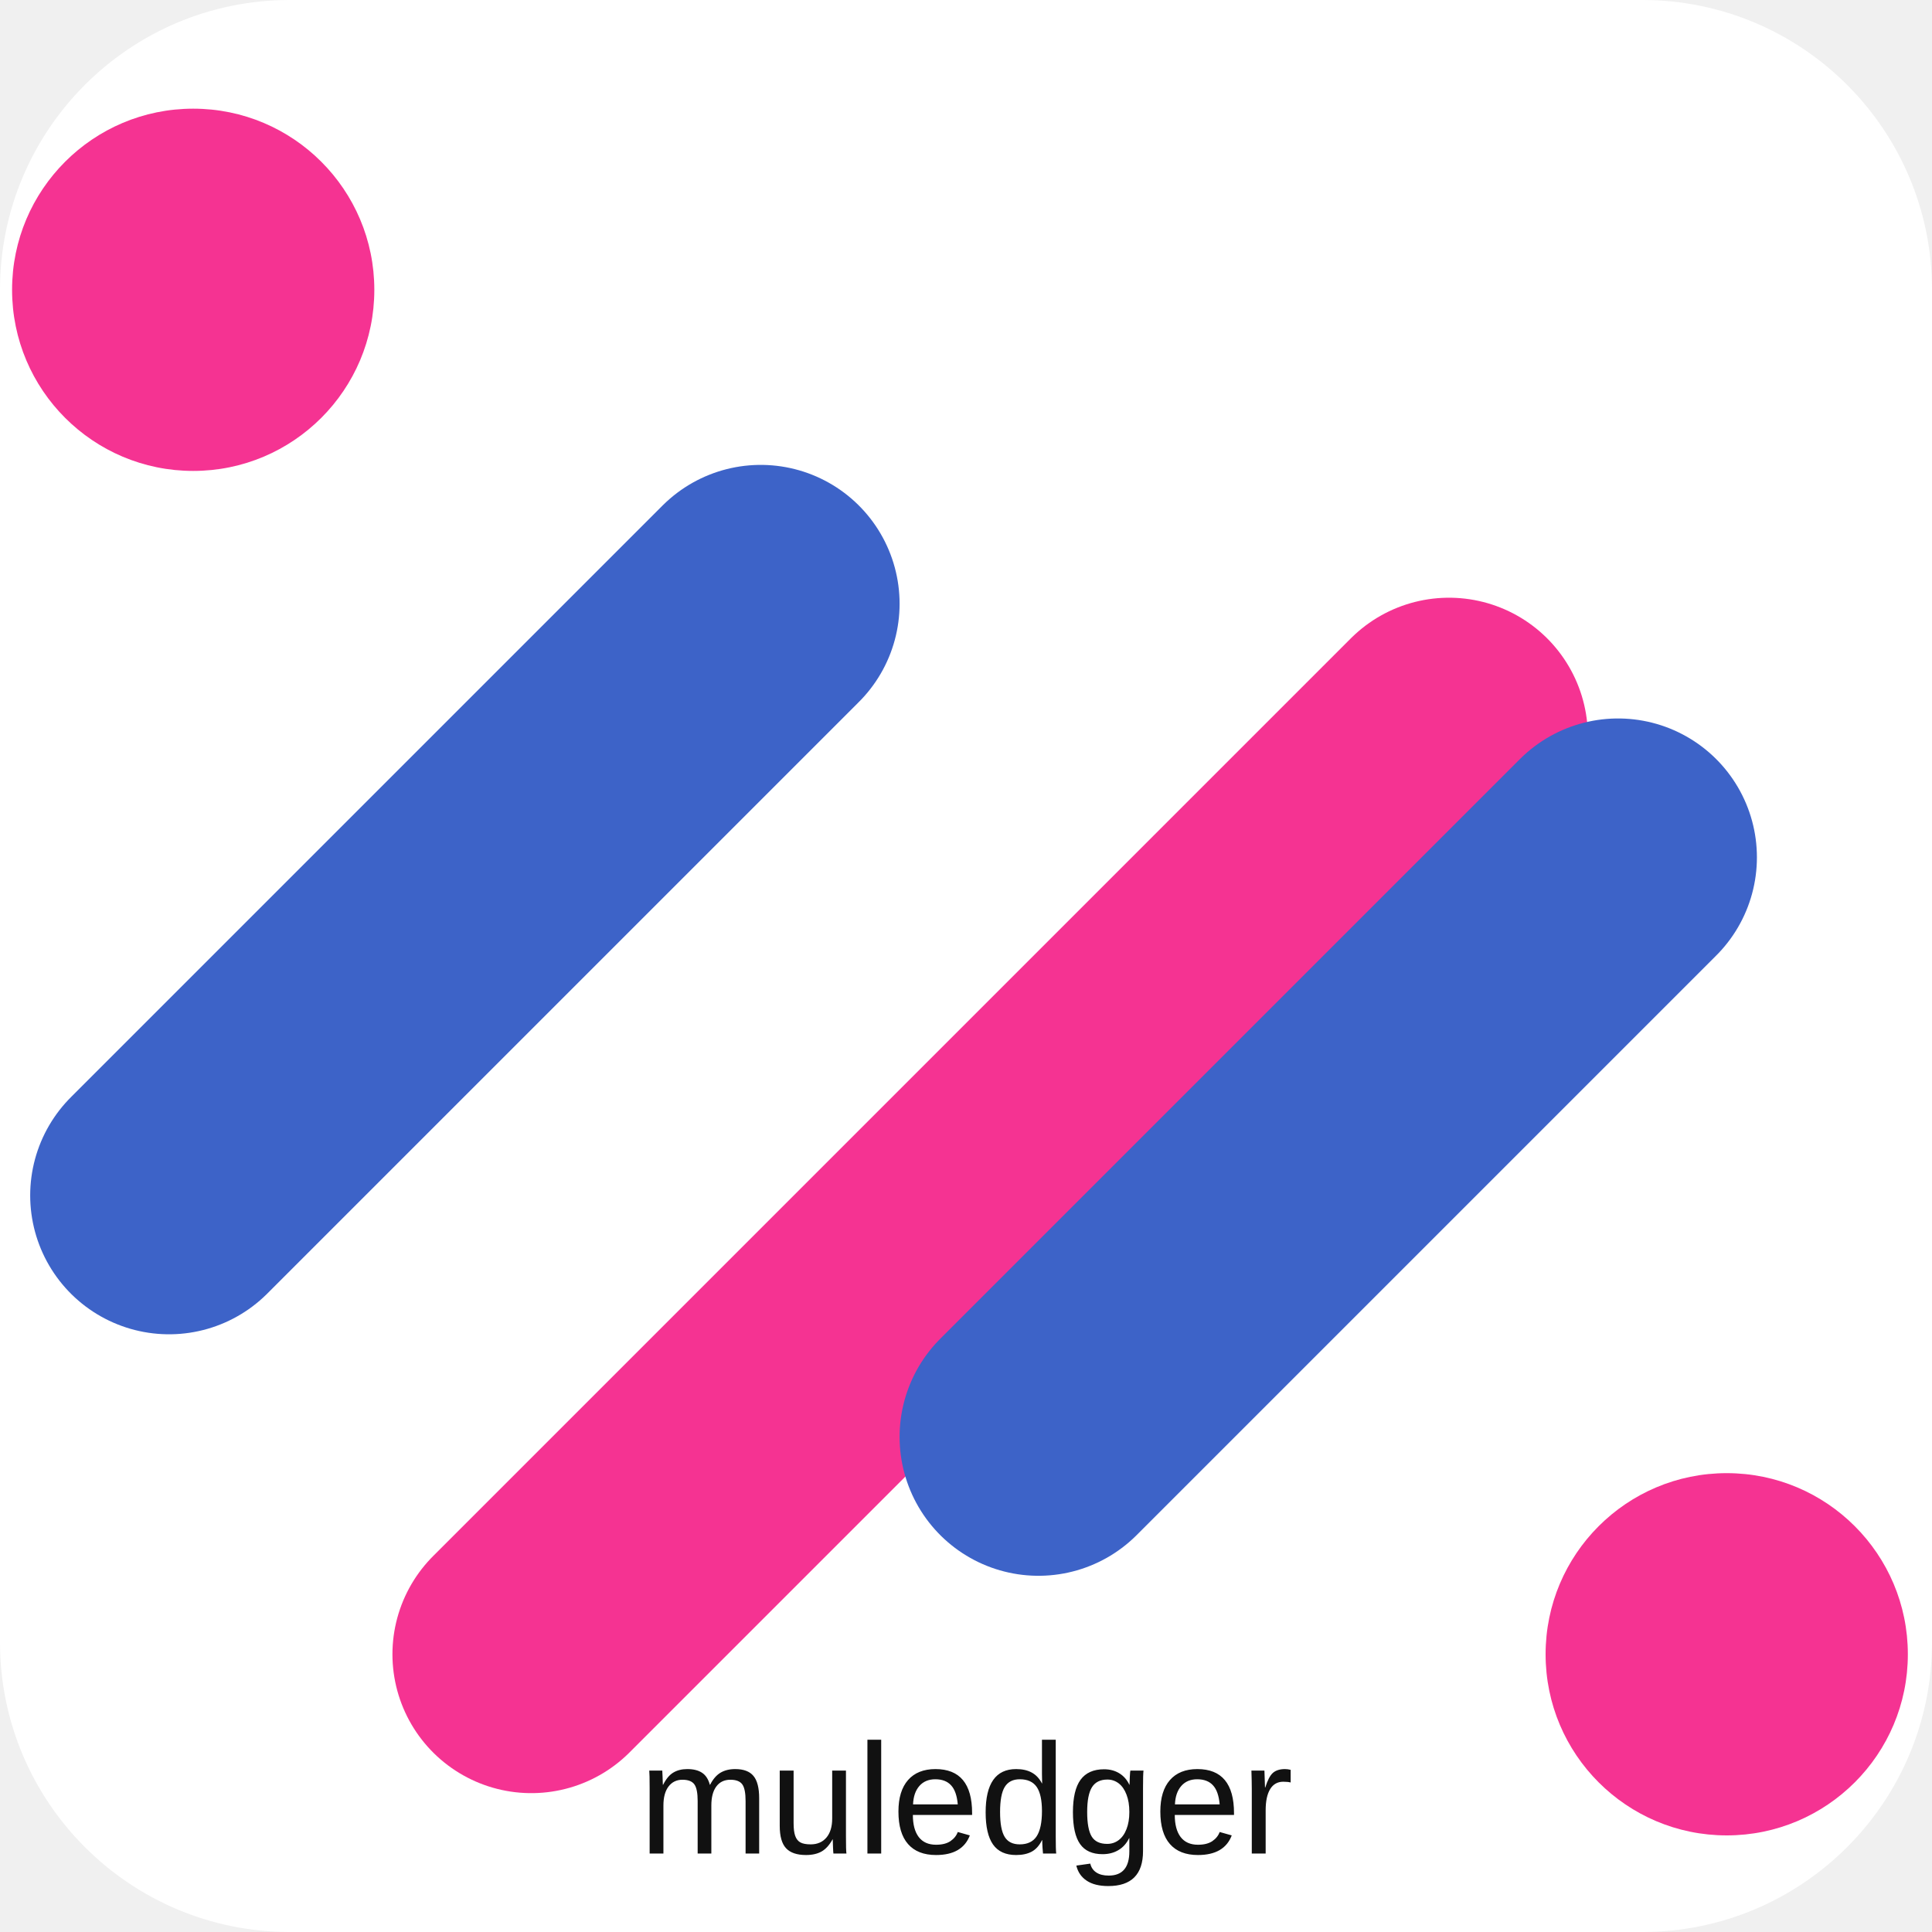
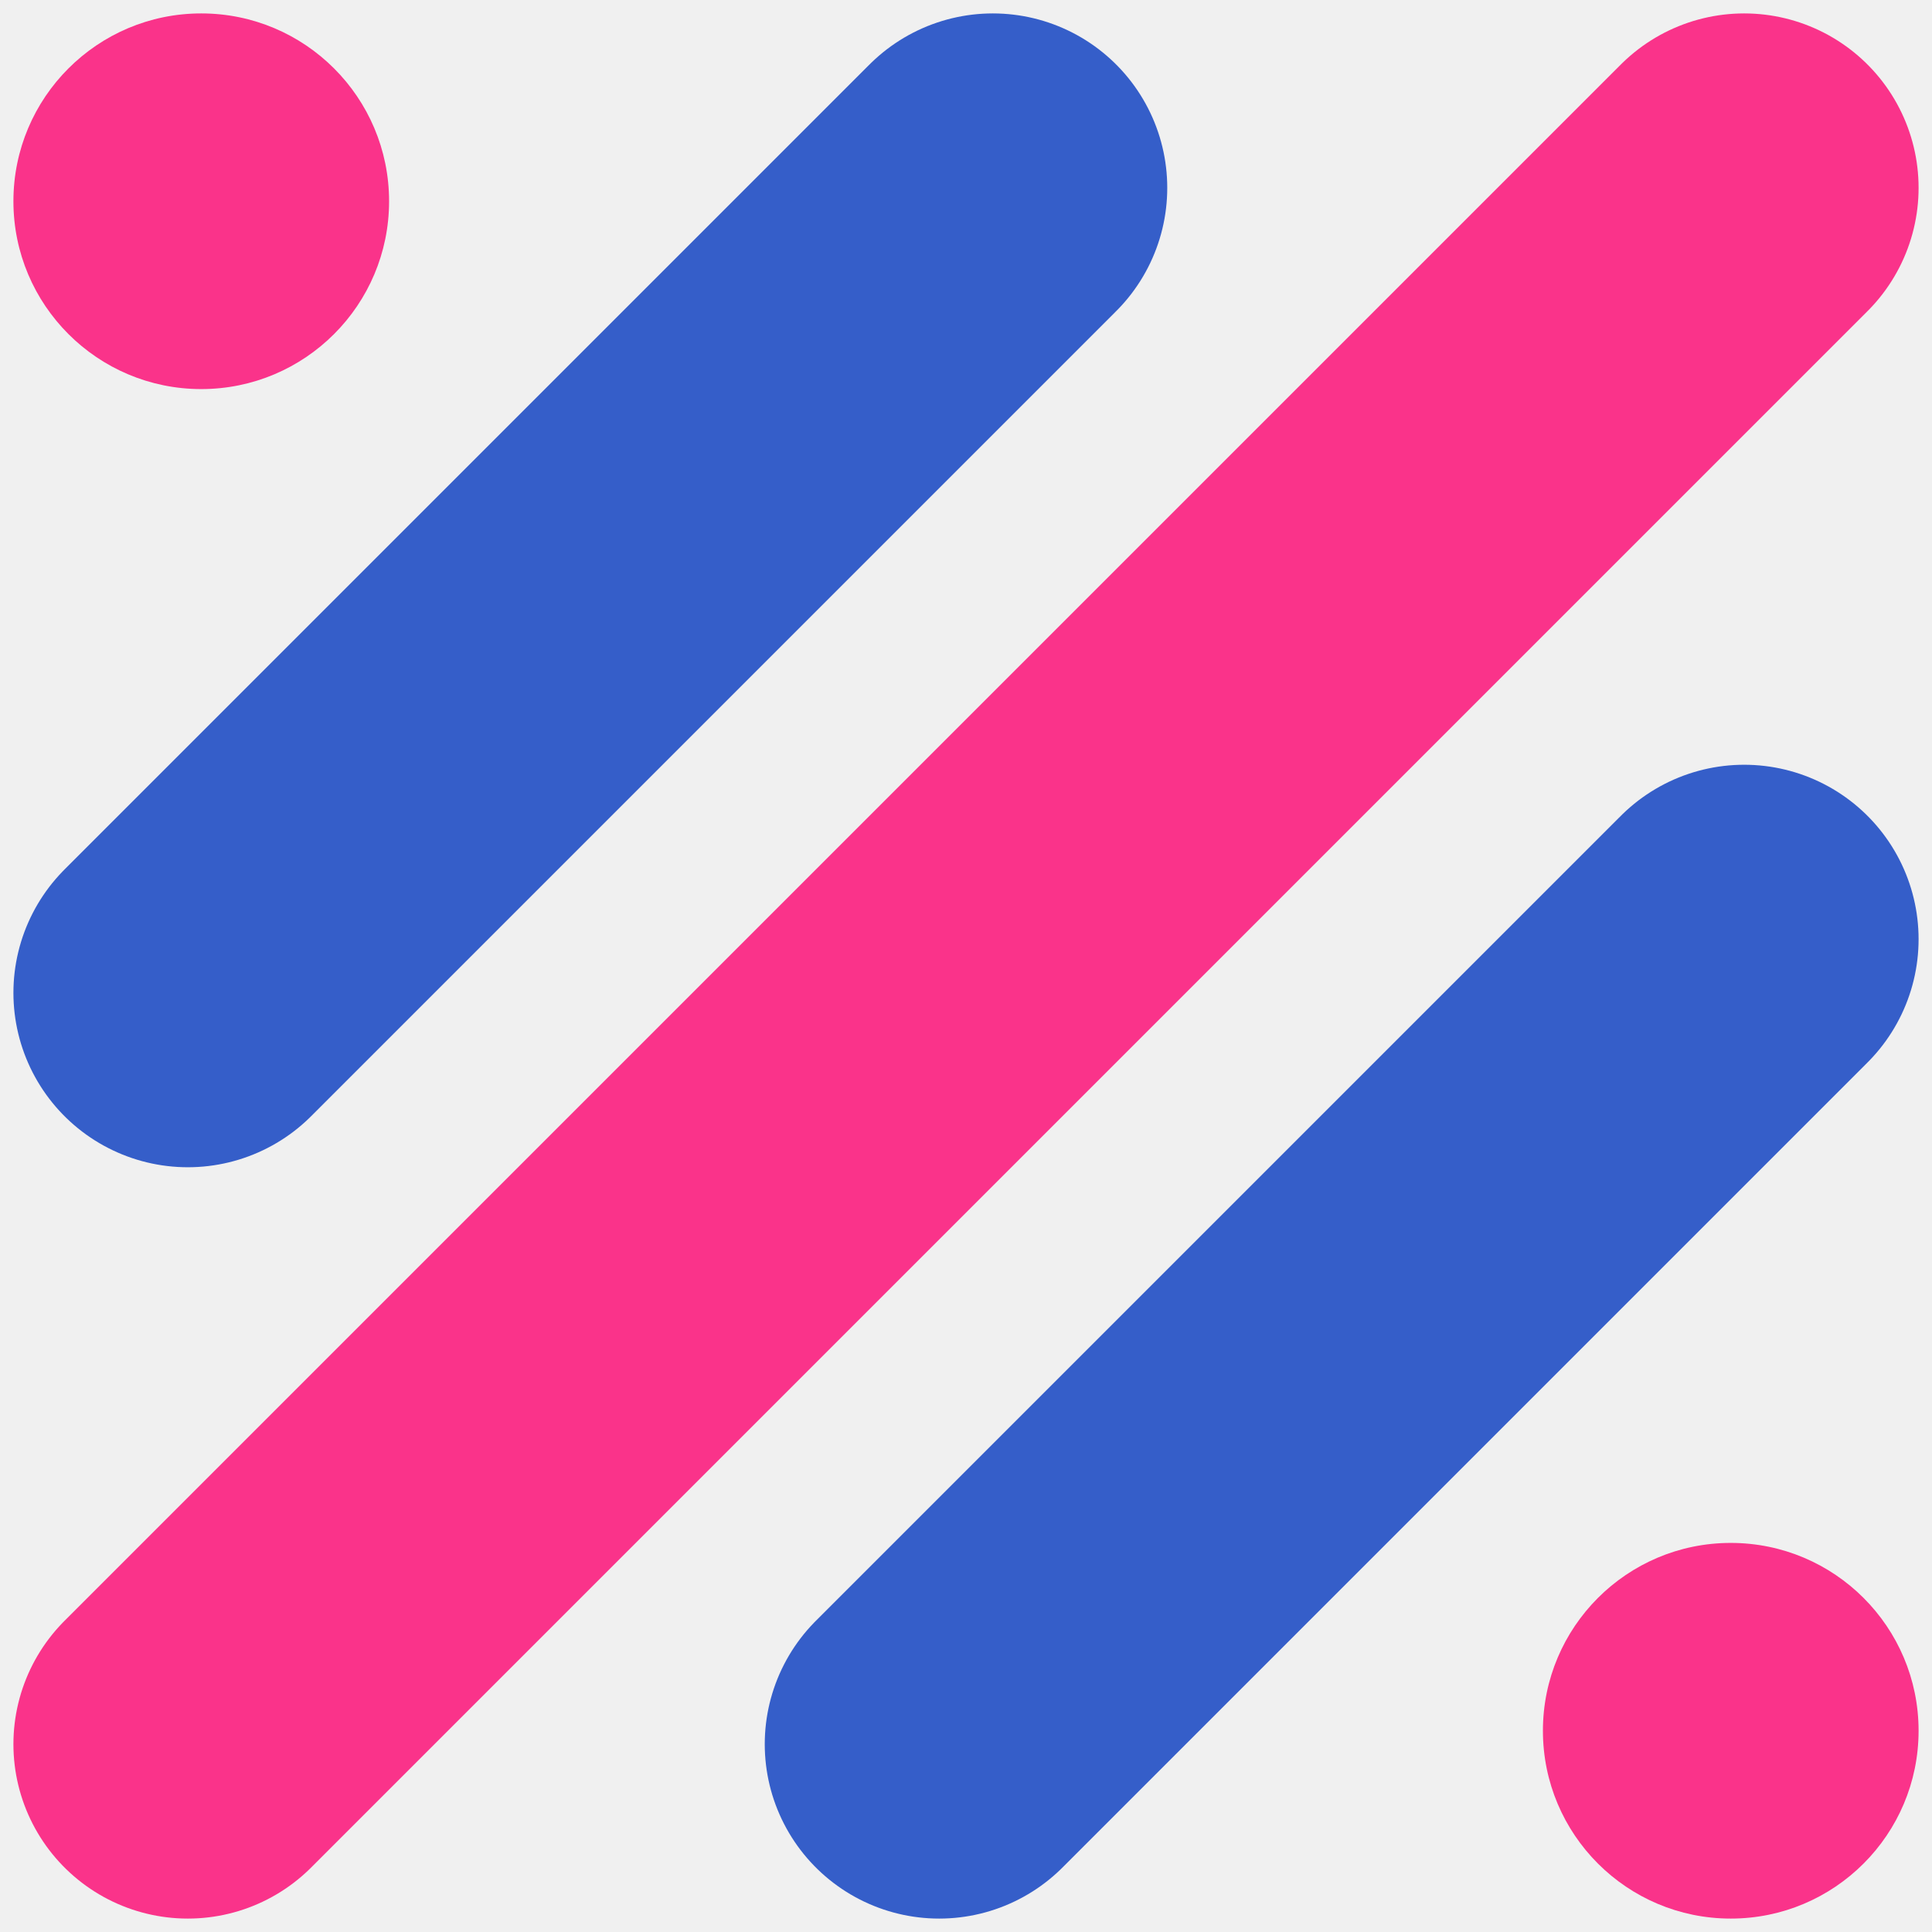
- <svg xmlns="http://www.w3.org/2000/svg" viewBox="0 0 320 320" role="img" aria-label="muledger">
-   <rect width="320" height="320" rx="48" fill="#ffffff" />
-   <circle cx="32" cy="48" r="30" fill="#f53392" />
-   <circle cx="286" cy="274" r="30" fill="#f53392" />
-   <path d="M28 198 L126 100" stroke="#3d63c8" stroke-width="46" stroke-linecap="round" />
-   <path d="M88 274 L240 122" stroke="#f53392" stroke-width="46" stroke-linecap="round" />
-   <path d="M172 238 L268 142" stroke="#3d63c8" stroke-width="46" stroke-linecap="round" />
-   <text x="160" y="307" text-anchor="middle" fill="#111111" font-size="26" font-family="Arial, sans-serif">muledger</text>
+ <svg xmlns="http://www.w3.org/2000/svg" width="1024" height="1024" viewBox="0 0 72 72" role="img" aria-label="redrawn diagonal logo">
+   <g fill="none" stroke-linecap="round" stroke-linejoin="round">
+     <path d="M 7 37 L 37 7" stroke="#355EC9" stroke-width="13" />
+     <path d="M 7 65 L 65 7" stroke="#FA338A" stroke-width="13" />
+     <path d="M 35 65 L 65 35" stroke="#355EC9" stroke-width="13" />
+   </g>
+   <circle cx="7.5" cy="7.5" r="7" fill="#FA338A" />
+   <circle cx="64.5" cy="64.5" r="7" fill="#FA338A" />
</svg>
